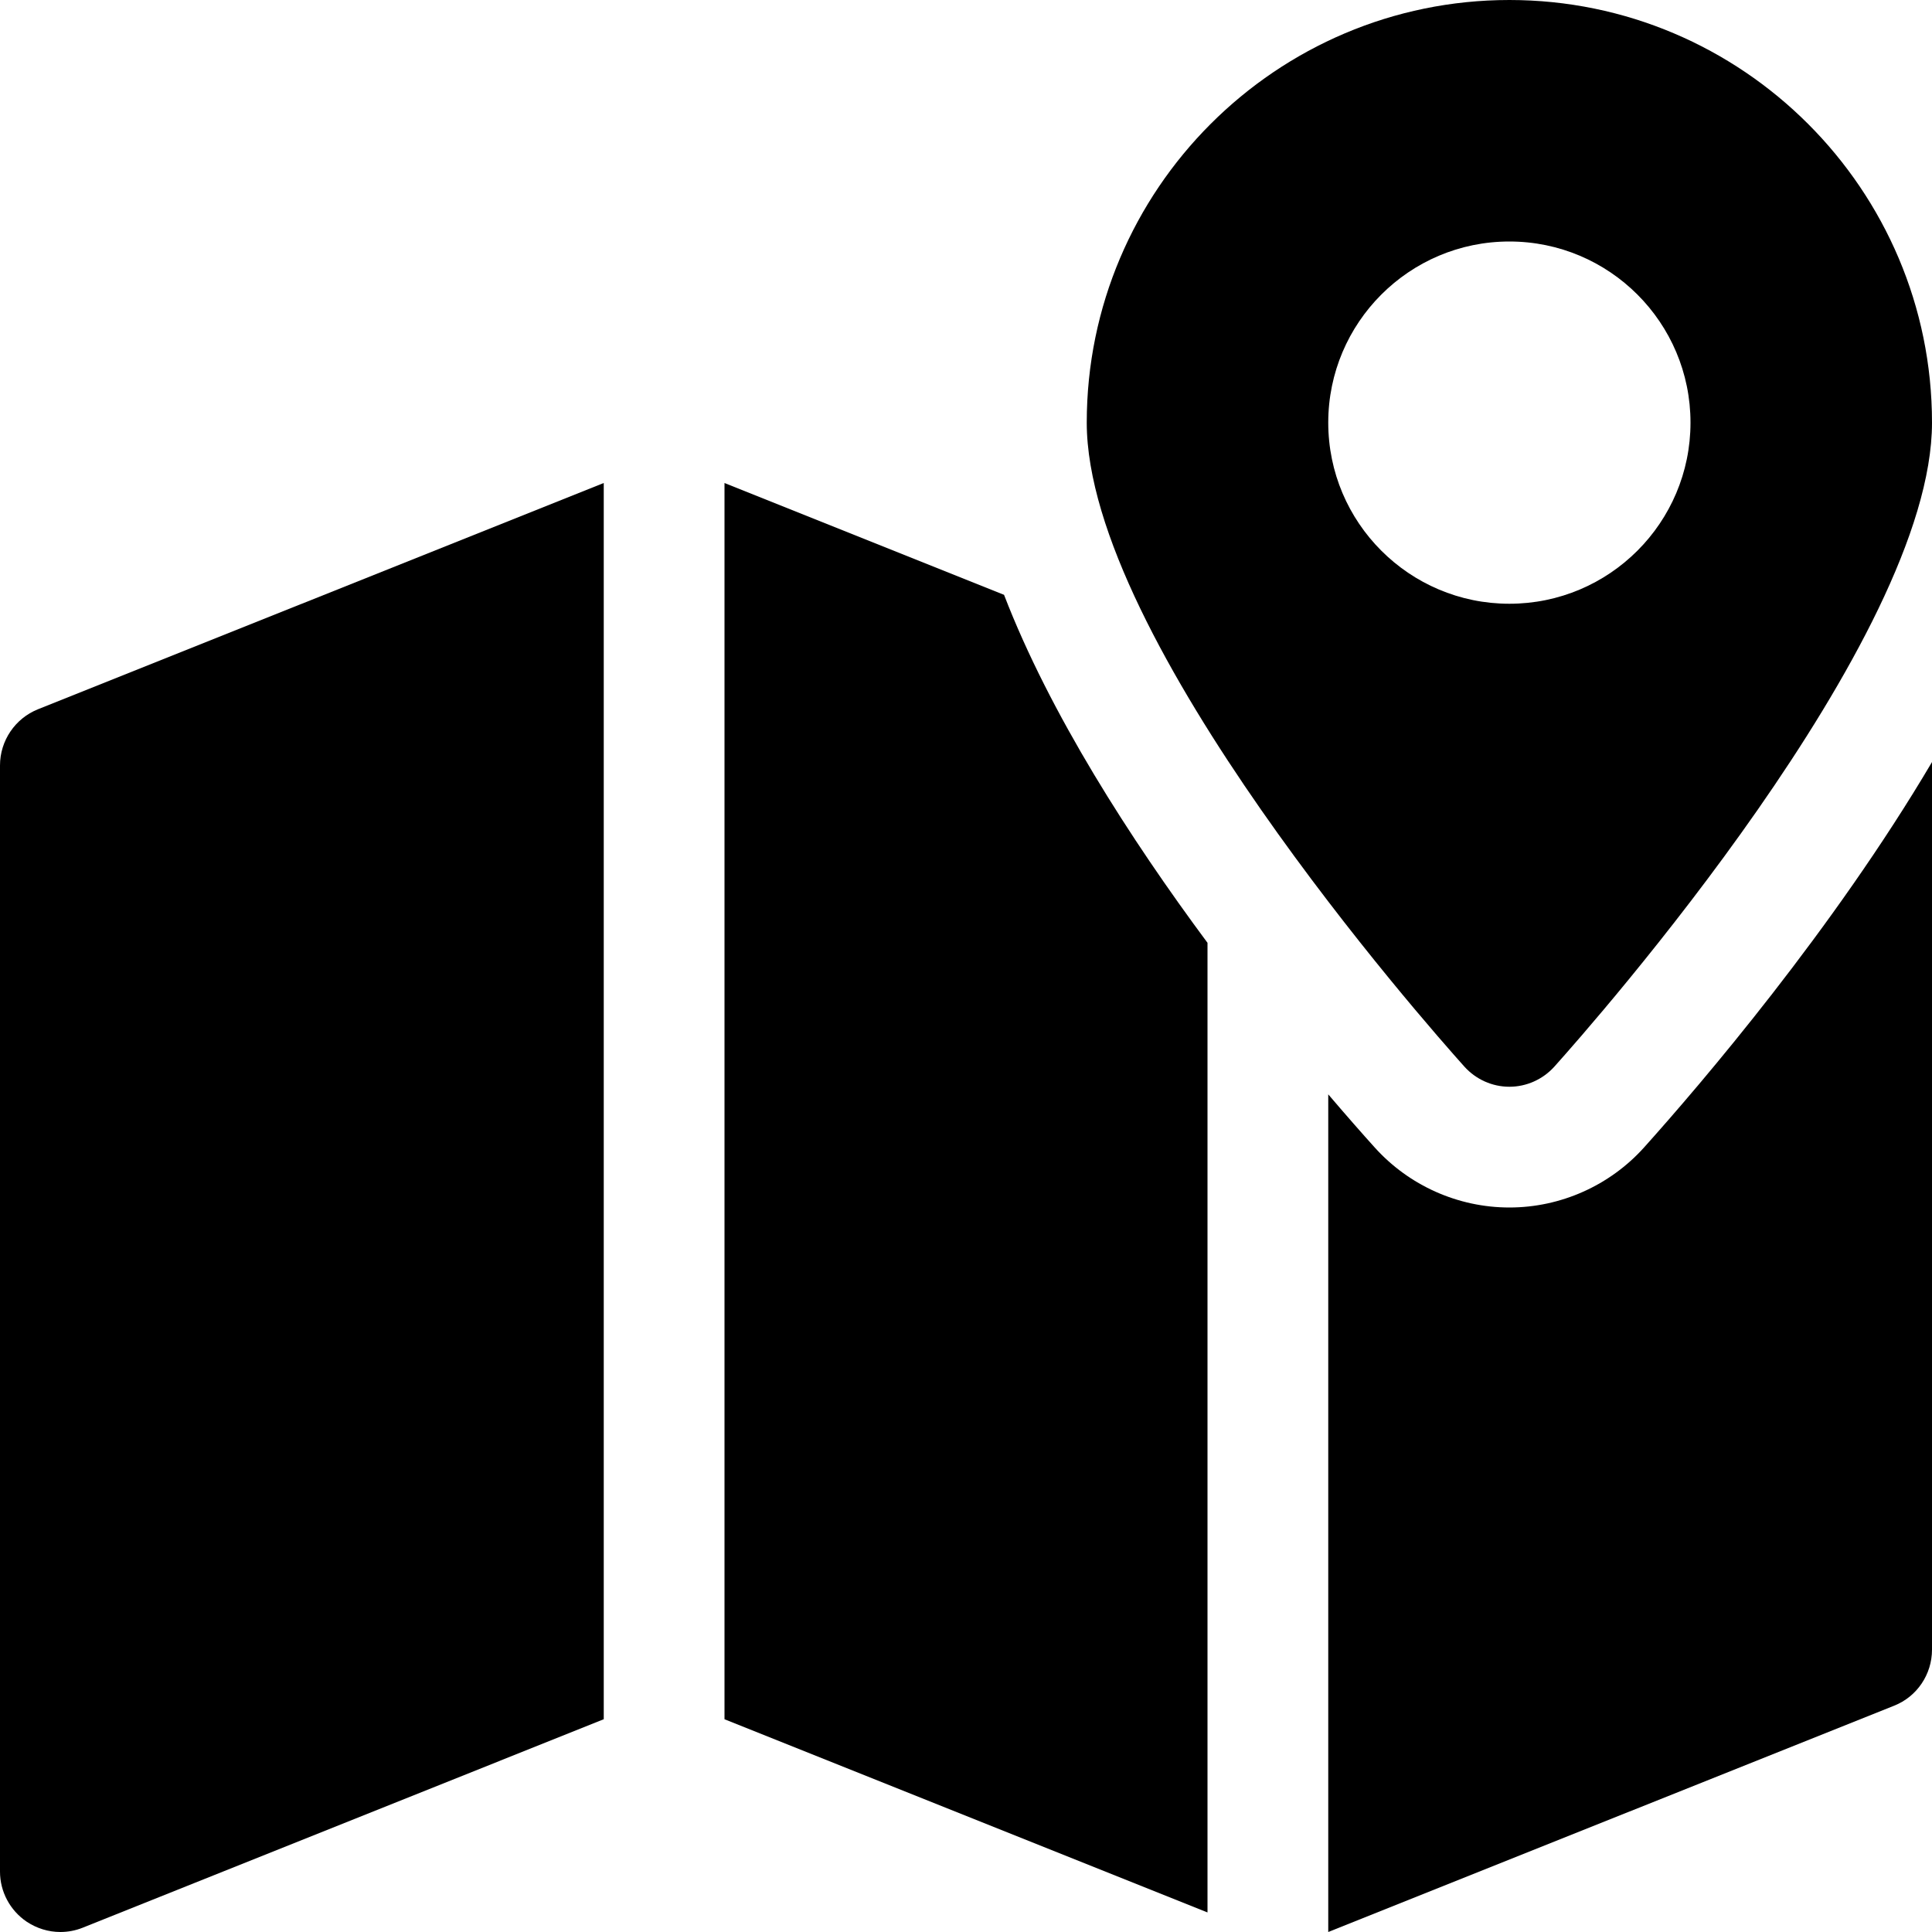
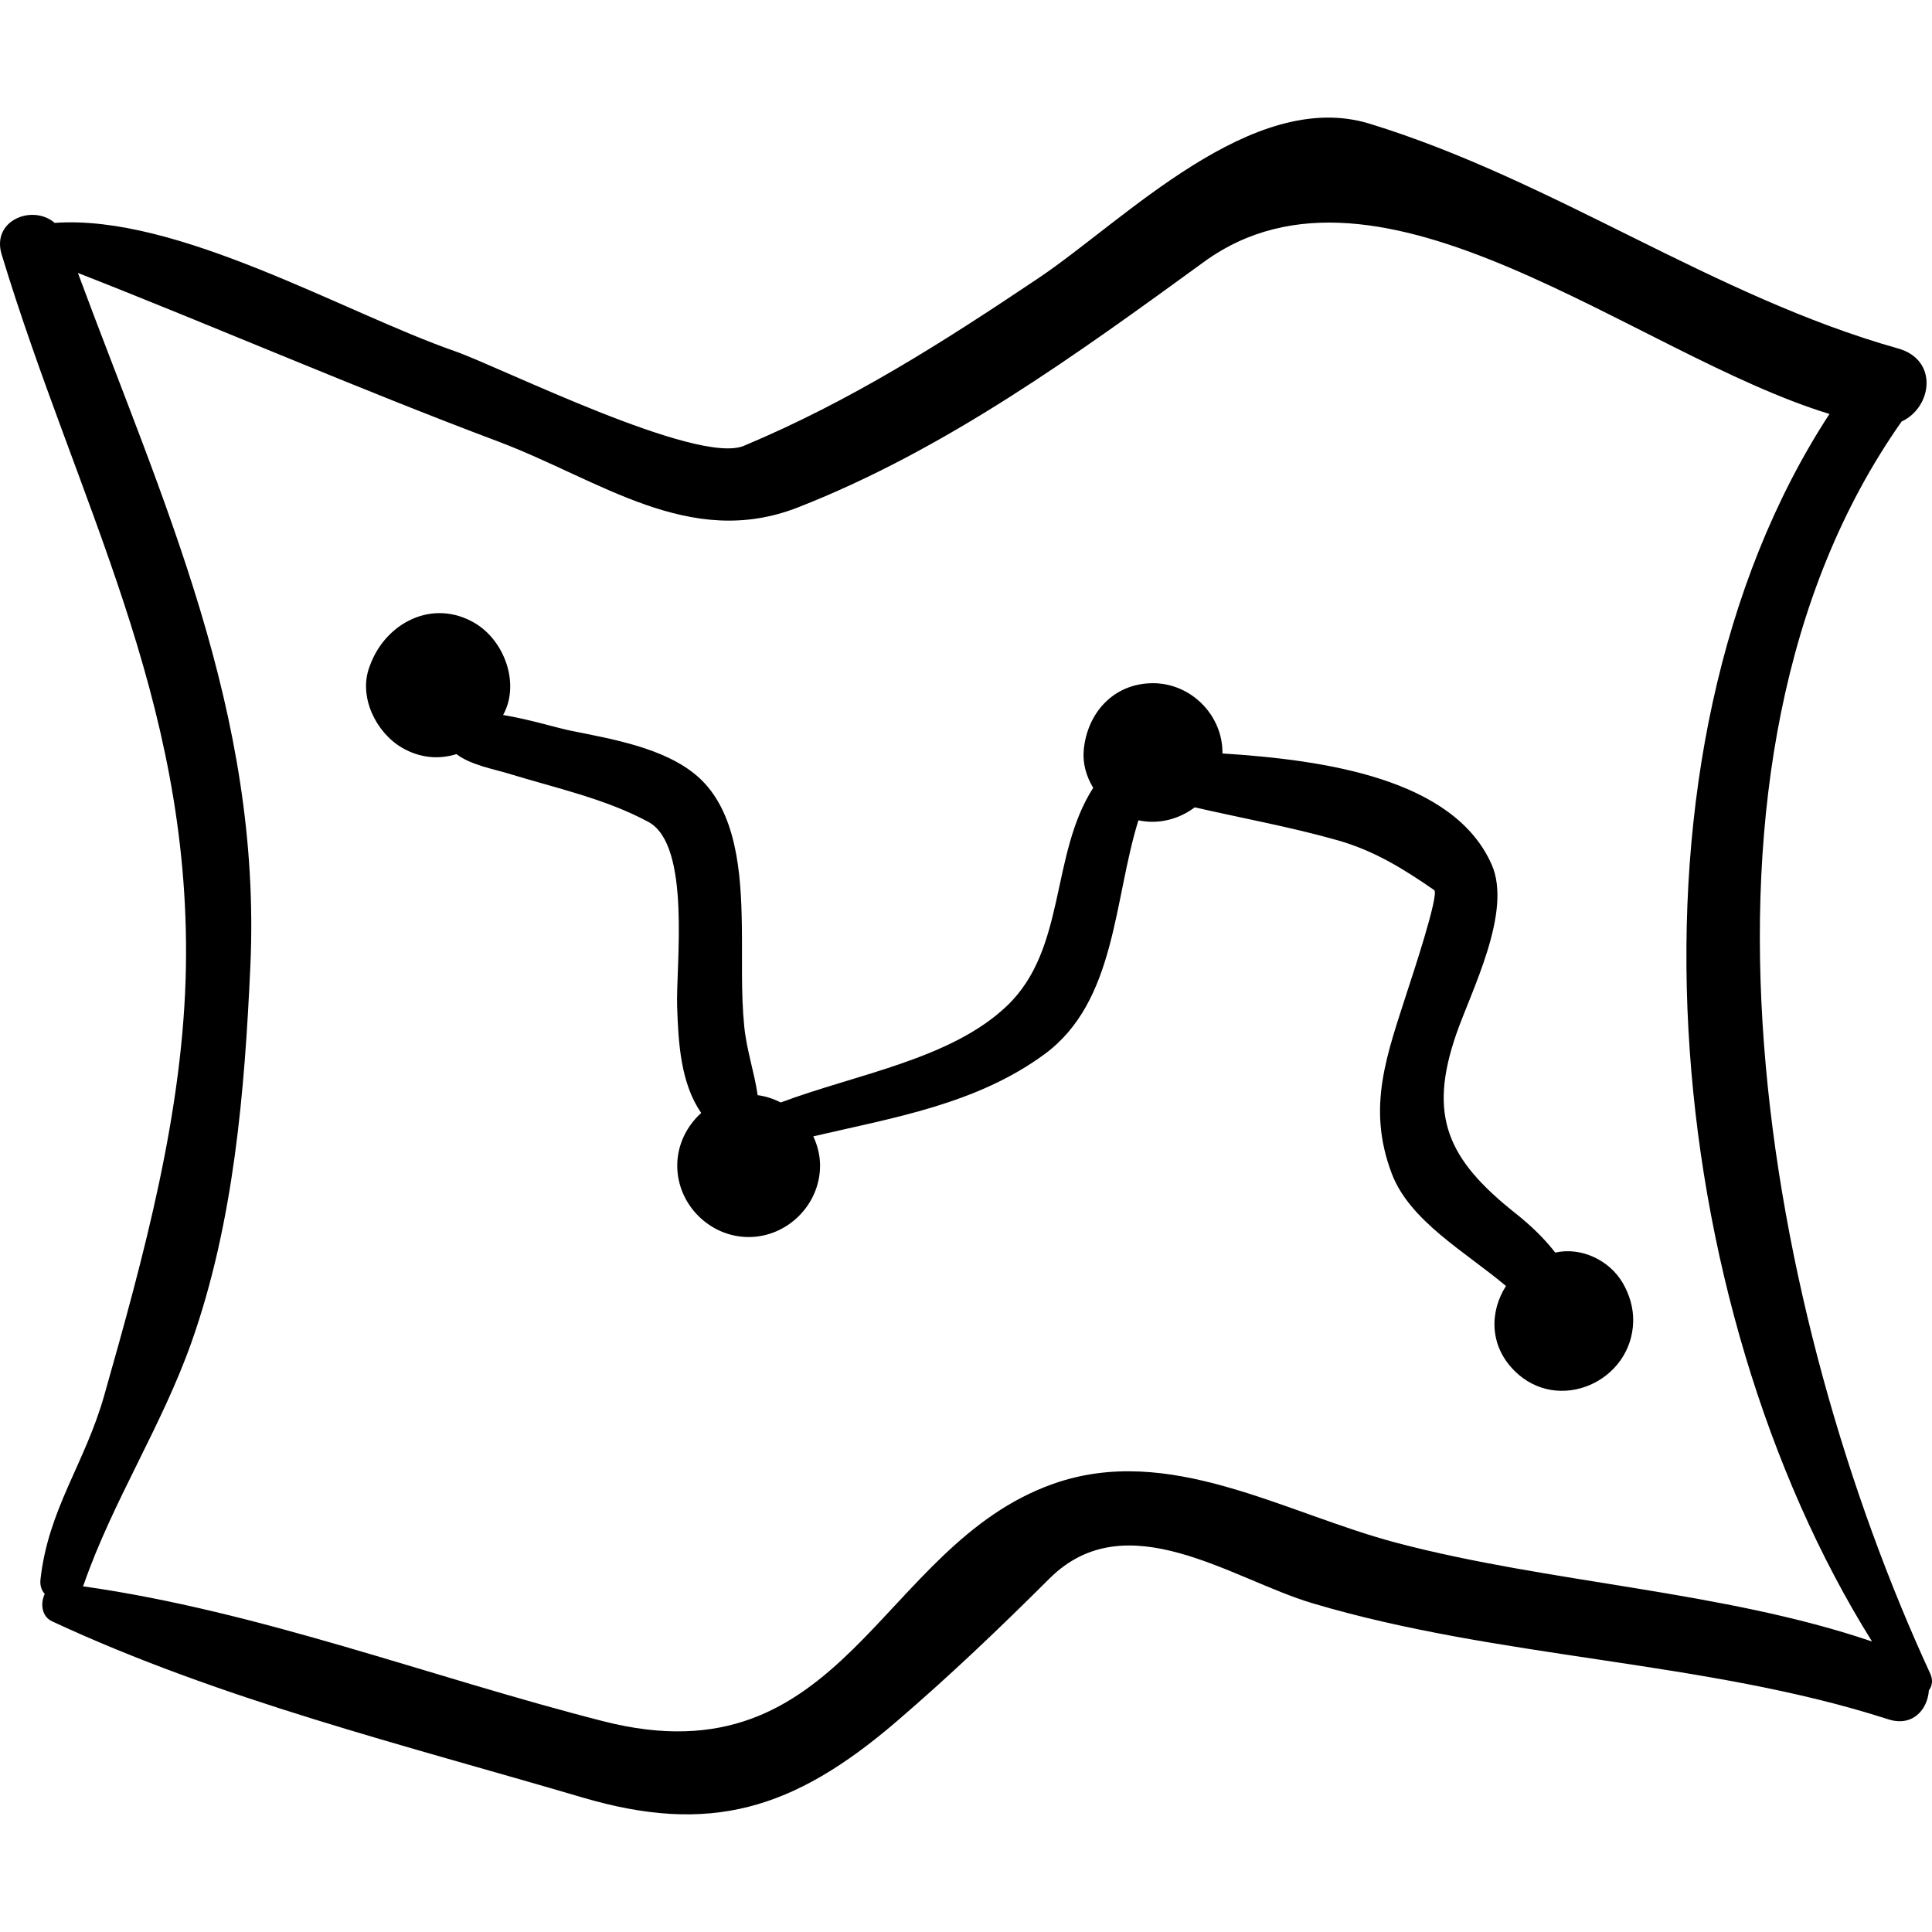
- <svg xmlns="http://www.w3.org/2000/svg" version="1.1" id="Capa_1" x="0px" y="0px" viewBox="0 0 512 512" style="enable-background:new 0 0 512 512;" xml:space="preserve">
+ <svg xmlns="http://www.w3.org/2000/svg" version="1.1" id="Capa_1" x="0px" y="0px" width="190.559px" height="190.559px" viewBox="0 0 190.559 190.559" style="enable-background:new 0 0 190.559 190.559;" xml:space="preserve">
  <g>
-     <g>
-       <path d="M400,0c-61.76,0-112,50.24-112,112c0,57.472,89.856,159.264,100.096,170.688c3.04,3.36,7.36,5.312,11.904,5.312    s8.864-1.952,11.904-5.312C422.144,271.264,512,169.472,512,112C512,50.24,461.76,0,400,0z M400,160c-26.496,0-48-21.504-48-48    c0-26.496,21.504-48,48-48c26.496,0,48,21.504,48,48C448,138.496,426.496,160,400,160z" />
-     </g>
-   </g>
-   <g>
-     <g>
-       <path d="M10.048,187.968C4,190.4,0,196.288,0,202.848V496c0,5.312,2.656,10.272,7.04,13.248C9.728,511.04,12.832,512,16,512    c2.016,0,4.032-0.384,5.952-1.152L160,455.616V128L10.048,187.968z" />
-     </g>
-   </g>
-   <g>
-     <g>
-       <path d="M435.712,304.064C426.624,314.176,413.6,320,400,320c-13.6,0-26.624-5.824-35.712-15.936    c-3.264-3.616-7.456-8.384-12.288-14.048V512l149.952-59.968c6.08-2.4,10.048-8.32,10.048-14.848V201.952    C485.792,246.336,450.752,287.296,435.712,304.064z" />
-     </g>
-   </g>
-   <g>
-     <g>
-       <path d="M266.08,157.632L192,128v327.616l128,51.2v-256.96C299.552,222.304,278.208,189.12,266.08,157.632z" />
-     </g>
+     <path d="M190.385,165.073c-16.088-34.842-26.698-89.557-2.825-123.497c2.988-1.369,3.69-6.068-0.344-7.204   c-18.26-5.145-33.919-16.581-52.121-22.169c-11.595-3.56-24.218,9.56-32.665,15.227c-9.473,6.354-18.491,12.111-29.054,16.541   c-4.626,1.939-24.069-7.783-28.511-9.332c-10.986-3.833-27.379-13.524-39.47-12.655c-2.161-1.865-6.262-0.275-5.232,3.113   c7.392,24.338,18.603,43.657,18.176,70.188c-0.231,14.373-4.164,28.621-8.06,42.356c-1.908,6.727-5.507,11.174-6.285,18.13   c-0.07,0.624,0.108,1.102,0.42,1.443c-0.448,0.938-0.313,2.22,0.721,2.701c16.562,7.719,34.817,12.217,52.309,17.375   c12.561,3.704,20.795,1.23,30.908-7.43c5.266-4.51,10.244-9.26,15.151-14.155c7.58-7.562,17.967,0.049,25.937,2.424   c18.446,5.499,38.804,5.639,56.797,11.449c2.406,0.776,3.881-0.945,4.014-2.853C190.567,166.309,190.686,165.723,190.385,165.073z    M103.845,146.368c-17.165,6.099-20.533,29.476-44.328,23.406c-17.07-4.353-33.868-10.842-51.345-13.314   c0.018-0.042,0.052-0.07,0.067-0.115c2.877-8.292,7.715-15.654,10.657-23.98c4.167-11.794,5.236-24.687,5.798-37.08   C25.829,70.26,16.038,49.478,7.683,26.92c13.816,5.415,27.473,11.369,41.428,16.617c10.068,3.786,18.892,10.7,29.598,6.508   c14.571-5.705,27.457-15.067,40.057-24.224c17.344-12.607,42.444,9.151,61.68,15.009c-21.92,33.608-16.582,87.868,4.2,121.077   c-14.753-5.018-31.767-5.747-46.853-9.723C126.608,149.239,115.328,142.29,103.845,146.368z" />
+     <path d="M160.028,126.496c-1.303-2.197-4.076-3.53-6.627-2.95c-1.122-1.428-2.35-2.624-3.953-3.898   c-6.686-5.309-8.597-9.568-5.822-17.62c1.478-4.287,5.564-12.086,3.501-16.756c-3.743-8.477-16.458-10.316-26.56-10.956   c0-0.026,0.009-0.049,0.009-0.075c0-3.737-3.118-6.855-6.855-6.855c-3.858,0-6.485,2.909-6.828,6.584   c-0.124,1.329,0.254,2.618,0.933,3.734c-4.257,6.635-2.629,15.873-8.483,21.485c-5.515,5.287-14.879,6.753-22.337,9.552   c-0.703-0.359-1.467-0.615-2.275-0.722c-0.328-2.267-1.092-4.434-1.325-6.785c-0.33-3.324-0.181-6.716-0.236-10.053   c-0.08-4.852-0.441-11.203-4.398-14.632c-3.206-2.778-8.415-3.66-12.415-4.465c-1.455-0.293-4.178-1.147-6.733-1.559   c1.711-3.106,0.107-7.372-2.809-9.079c-4.161-2.437-8.797-0.013-10.328,4.201c-0.022,0.062-0.045,0.123-0.067,0.185   c-1.061,2.922,0.672,6.417,3.218,7.909c1.795,1.051,3.676,1.174,5.384,0.639c1.401,1.075,3.664,1.47,5.119,1.917   c4.599,1.412,9.565,2.477,13.816,4.774c4.243,2.292,2.698,14.188,2.83,18.196c0.12,3.625,0.354,7.593,2.377,10.507   c-1.436,1.296-2.365,3.146-2.365,5.196c0,3.839,3.204,7.043,7.043,7.043s7.043-3.204,7.043-7.043c0-1.032-0.254-2.002-0.668-2.888   c7.934-1.849,16.107-3.178,22.815-8.11c7.061-5.193,6.802-15.22,9.255-23.062c2.02,0.429,4.018-0.121,5.552-1.28   c4.694,1.075,9.438,1.931,14.081,3.246c3.622,1.026,6.5,2.816,9.539,4.915c0.547,0.378-2.326,8.962-2.585,9.771   c-2.06,6.45-4.104,11.576-1.603,18.185c1.775,4.69,7.273,7.73,11.269,11.094c-1.593,2.487-1.683,5.848,0.831,8.361   c4.311,4.312,11.576,1.073,11.716-4.853C161.118,128.992,160.716,127.653,160.028,126.496z" />
  </g>
  <g>
</g>
  <g>
</g>
  <g>
</g>
  <g>
</g>
  <g>
</g>
  <g>
</g>
  <g>
</g>
  <g>
</g>
  <g>
</g>
  <g>
</g>
  <g>
</g>
  <g>
</g>
  <g>
</g>
  <g>
</g>
  <g>
</g>
</svg>
